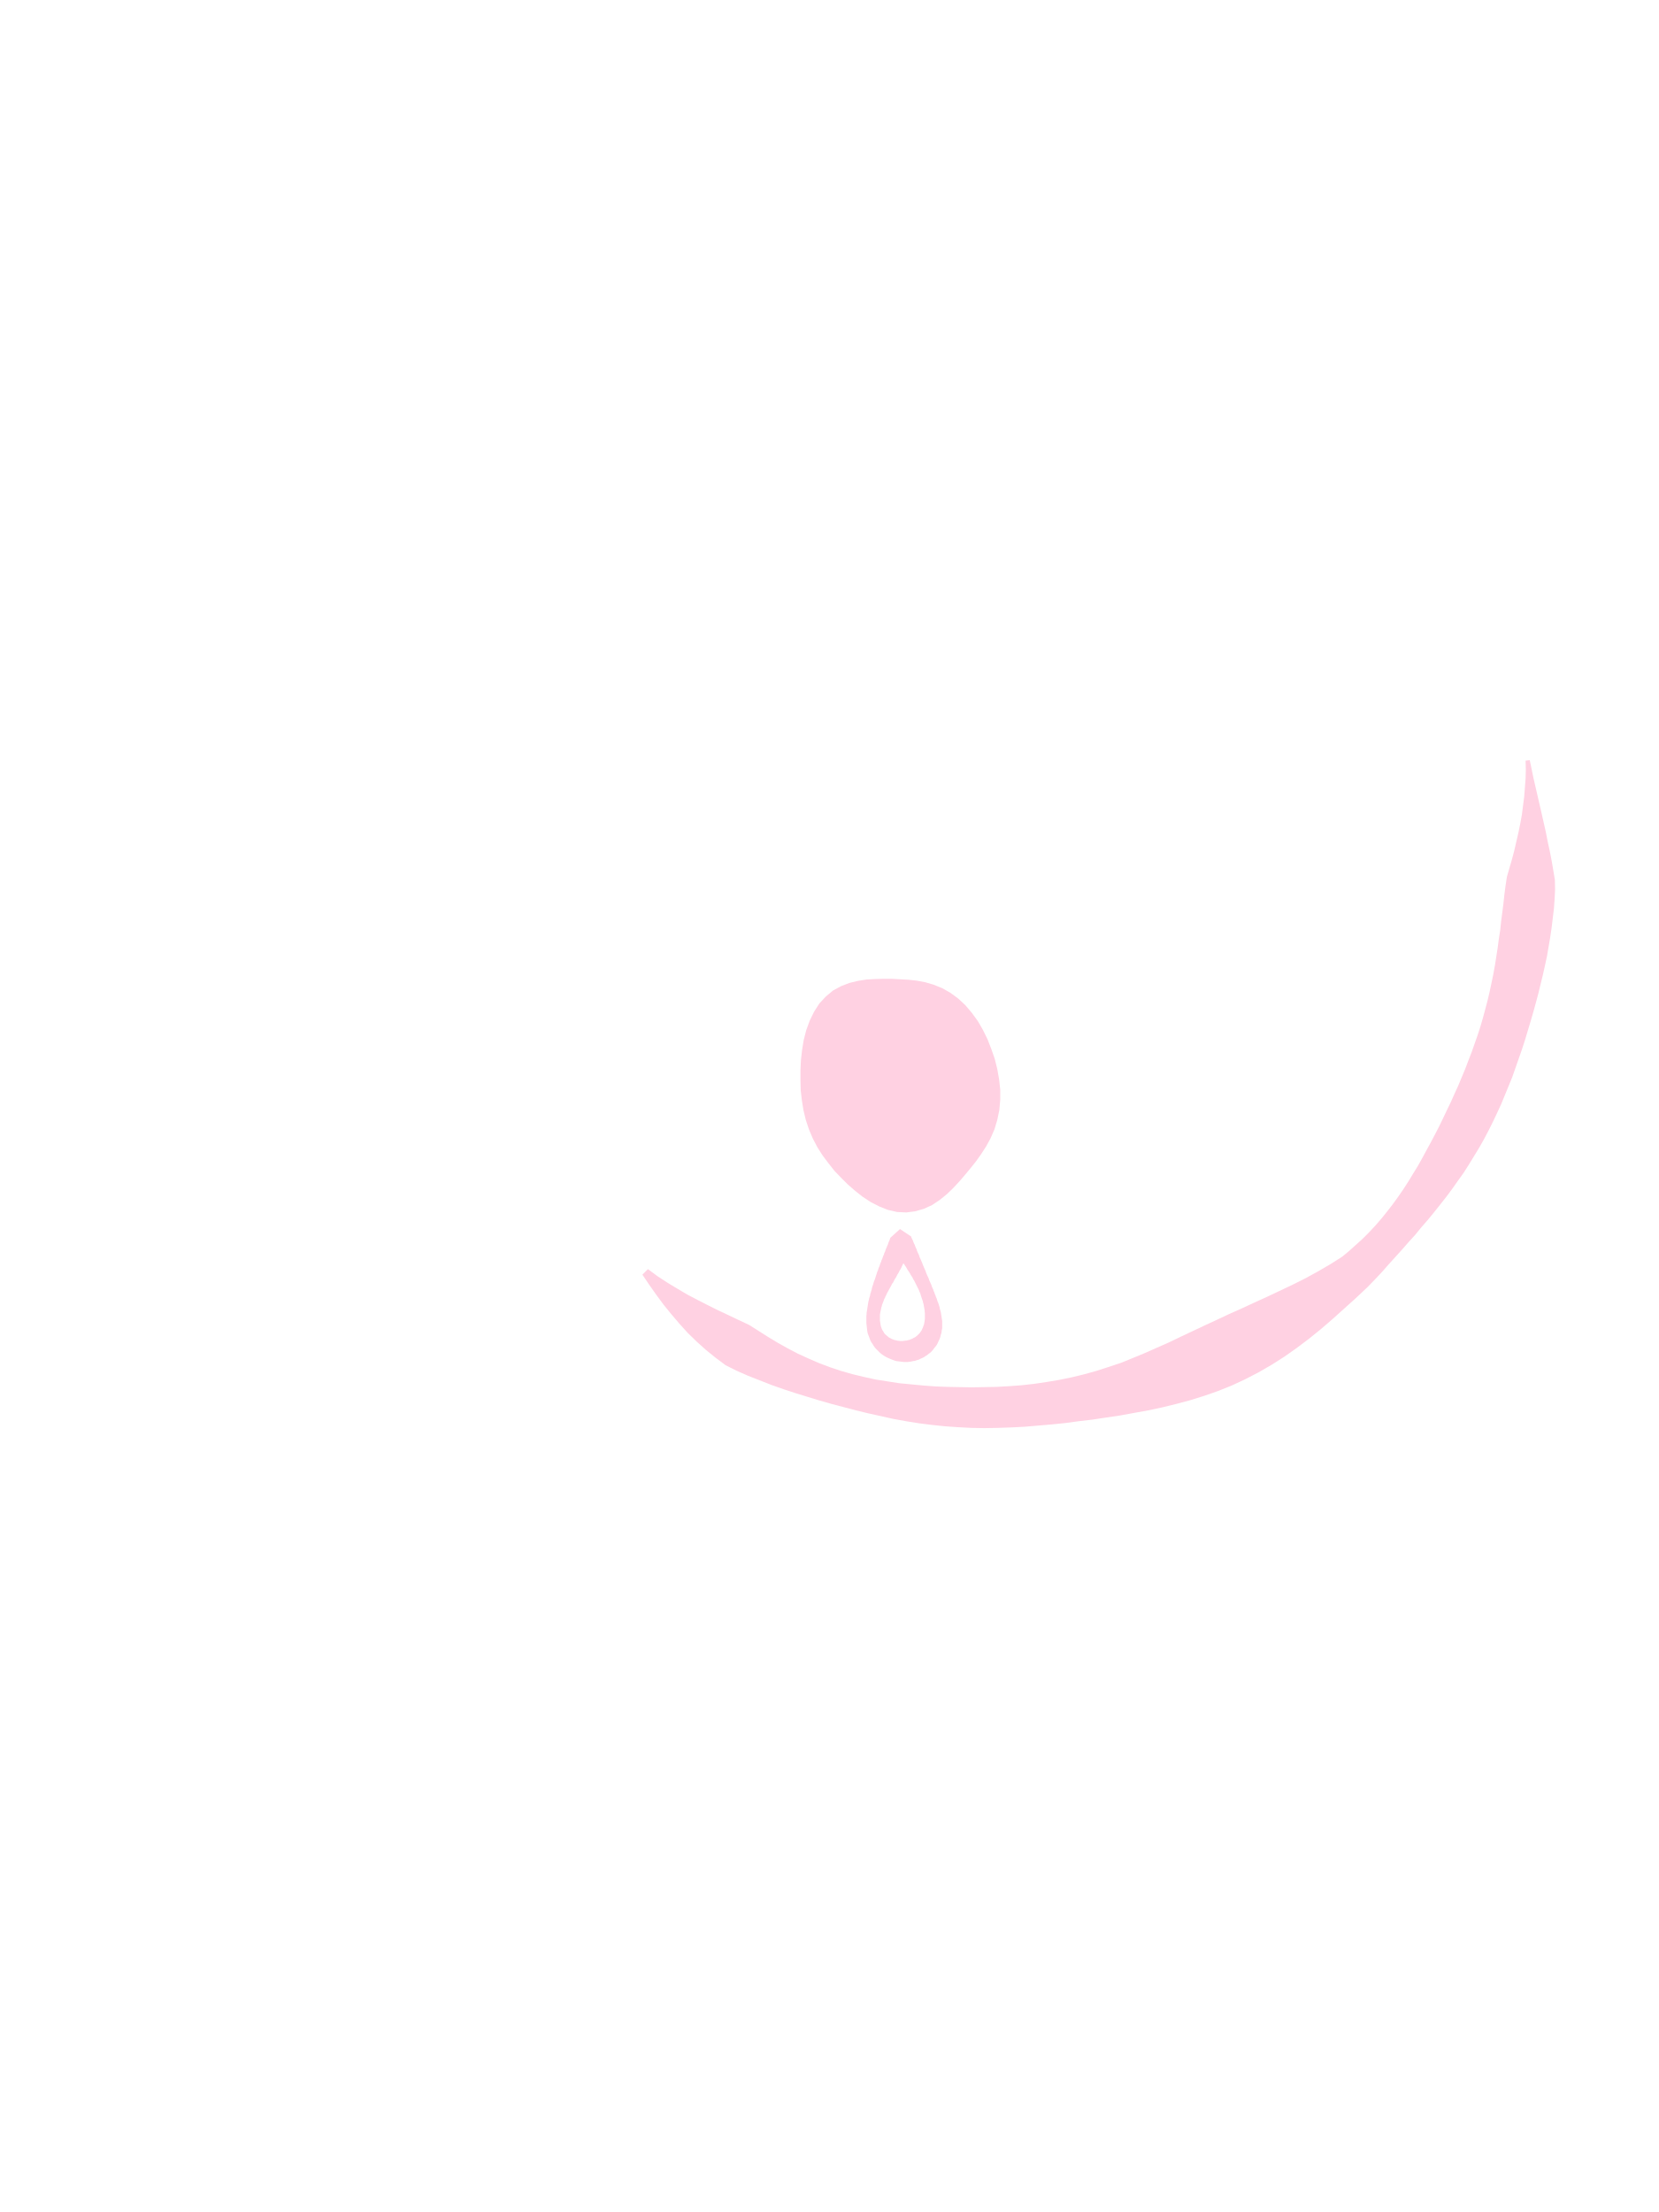
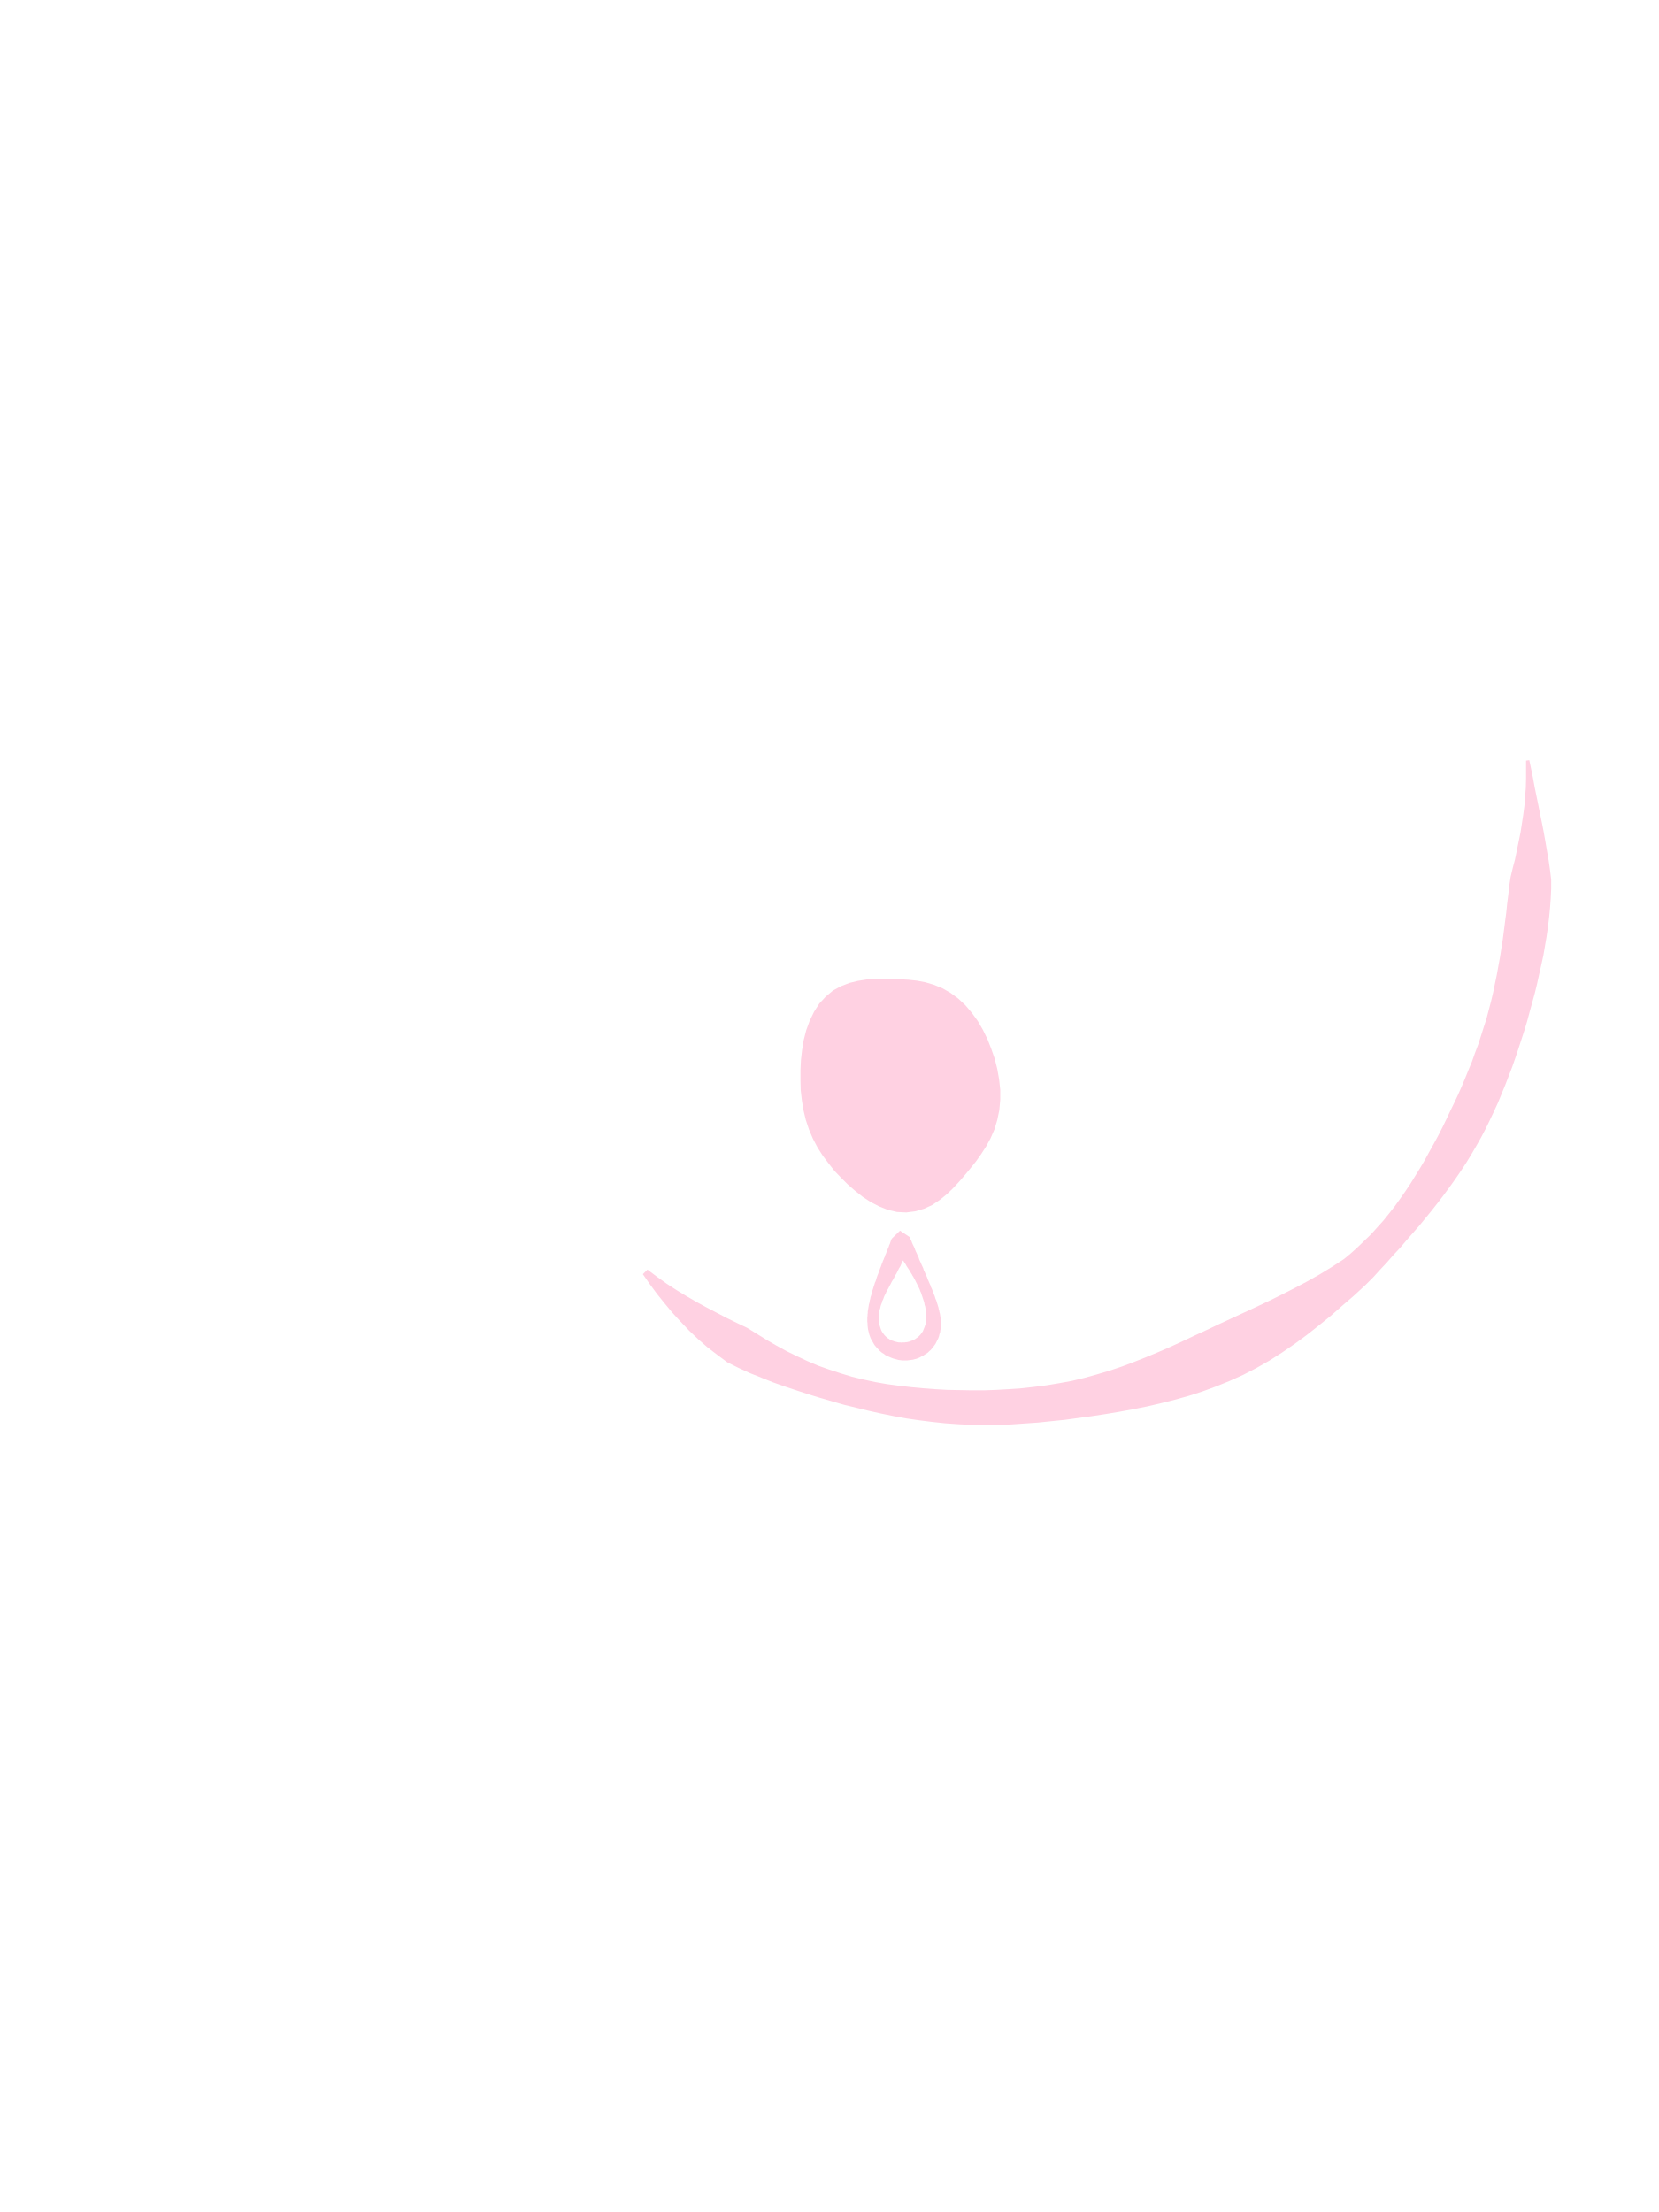
<svg xmlns="http://www.w3.org/2000/svg" viewBox="0 0 720 960" fill="#ffd1e2">
-   <path d="M278.8 553.2L281.7 557.5L284.8 561.9L287.9 566.1L291.3 570.3L294.8 574.4L298.4 578.4L302.3 582.2L306.3 585.8L310.5 589.2L314.9 592.5L319.7 594.9L324.7 597.1L329.8 599.1L334.9 601.1L340 602.9L345.2 604.6L350.4 606.2L355.6 607.8L360.9 609.3L366.2 610.7L371.5 612.1L376.9 613.4L382.3 614.6L387.7 615.8L393.2 616.8L398.8 617.7L404.4 618.4L410.1 619L415.8 619.4L421.5 619.7L427.2 619.8L433 619.7L438.8 619.5L444.7 619.2L450.5 618.7L456.4 618.2L462.3 617.6L468.2 616.8L474.2 616.1L480.1 615.2L486.2 614.3L492.2 613.2L498.3 612.1L504.4 610.8L510.5 609.3L516.5 607.7L522.6 605.8L528.6 603.7L534.6 601.3L540.4 598.6L546.2 595.6L551.9 592.3L557.4 588.8L562.8 585L568.1 581L573.3 576.8L578.4 572.4L583.4 567.9L588.4 563.4L593.5 558.6L596.8 555.2L599.8 552L602.7 548.7L605.6 545.5L608.5 542.3L611.3 539.1L614.2 535.9L616.9 532.6L619.7 529.4L622.4 526.1L625.1 522.7L627.7 519.4L630.3 515.9L632.7 512.5L635.2 509L637.5 505.4L639.7 501.8L641.9 498.2L644 494.5L646 490.7L647.9 486.9L649.7 483.1L651.5 479.2L653.1 475.3L654.7 471.4L656.3 467.5L657.7 463.5L659.1 459.5L660.5 455.5L661.8 451.5L663 447.5L664.2 443.5L665.4 439.4L666.5 435.4L667.6 431.3L668.6 427.2L669.6 423.1L670.5 419.1L671.4 414.9L672.1 410.8L672.8 406.7L673.4 402.6L673.9 398.4L674.4 394.3L674.7 390.1L674.9 386L674.8 381.8L674.1 377.6L673.4 373.5L672.6 369.4L671.7 365.3L670.9 361.2L670 357.2L669.1 353.2L668.2 349.3L667.3 345.4L666.4 341.5L665.5 337.6L664.7 333.7L663.9 329.9L662.1 330.1L662.2 334L662.1 337.9L661.8 341.8L661.5 345.7L661 349.6L660.5 353.5L659.8 357.4L659 361.3L658.1 365.2L657.2 369.1L656.2 372.9L655.1 376.7L654 380.5L653.4 384.4L652.9 388.2L652.5 392L652 395.9L651.5 399.7L651.1 403.6L650.5 407.4L650 411.2L649.4 415.1L648.8 418.9L648.1 422.8L647.3 426.6L646.5 430.4L645.6 434.2L644.6 438L643.6 441.7L642.5 445.5L641.3 449.2L640 452.9L638.7 456.6L637.3 460.2L635.9 463.9L634.4 467.5L632.9 471.1L631.3 474.6L629.7 478.2L628 481.7L626.3 485.3L624.6 488.8L622.8 492.3L621 495.7L619.1 499.2L617.2 502.7L615.3 506.1L613.2 509.5L611.2 512.8L609 516.2L606.8 519.4L604.4 522.7L602 525.8L599.5 528.9L596.9 531.9L594.1 534.9L591.3 537.7L588.3 540.4L585.3 543.1L582.5 545.4L577.3 548.7L571.8 551.9L566.3 554.9L560.7 557.7L555.2 560.3L549.7 562.9L544.2 565.4L538.8 567.9L533.4 570.3L528.1 572.8L522.9 575.2L517.6 577.7L512.5 580.1L507.3 582.6L502.1 584.9L496.9 587.2L491.6 589.4L486.4 591.5L481 593.3L475.7 595L470.3 596.5L464.9 597.8L459.5 598.9L454.1 599.8L448.7 600.6L443.3 601.2L437.9 601.6L432.5 601.9L427.1 602L421.8 602.1L416.4 602L411.2 601.9L405.9 601.7L400.6 601.3L395.4 600.8L390.2 600.3L385.1 599.5L380 598.7L375 597.6L370 596.4L365.1 595L360.3 593.4L355.5 591.6L350.9 589.6L346.3 587.5L341.9 585.2L337.6 582.8L333.3 580.2L329.2 577.6L325.1 575L320.6 572.9L316.2 570.8L311.7 568.7L307.3 566.5L302.8 564.2L298.4 561.9L294 559.3L289.7 556.7L285.4 553.9L281.2 550.8Z" />
-   <path d="M390.6 533.4L386.4 537.2L386.2 537.8L386 538.4L385.7 539L385.5 539.6L385.3 540.2L385 540.8L384.8 541.4L384.5 542L384.3 542.6L384.1 543.2L383.8 543.8L383.6 544.5L383.3 545.1L383.1 545.7L382.9 546.3L382.6 546.9L382.4 547.6L382.1 548.2L381.9 548.8L381.7 549.5L381.4 550.1L381.2 550.7L381 551.4L380.7 552L380.5 552.7L380.3 553.3L380.1 553.9L379.9 554.6L379.7 555.2L379.4 555.9L379.2 556.5L379 557.2L378.8 557.8L378.6 558.4L378.4 559.1L378.3 559.7L378.1 560.3L377.9 561L377.7 561.6L377.6 562.3L377.4 562.9L377.2 563.5L377.1 564.1L376.9 564.8L376.8 565.4L376.7 566L376.6 566.7L376.5 567.3L376.4 567.9L376.3 568.6L376.2 569.2L376.1 569.8L376.1 570.4L376 571.1L376 571.7L376 572.4L376 573L376 573.6L376 574.2L376.1 575.1L376.2 576L376.3 576.9L376.4 577.8L376.6 578.7L376.9 579.5L377.2 580.3L377.5 581.1L377.8 581.9L378.2 582.6L378.7 583.3L379.1 584L379.6 584.7L380.1 585.3L380.7 585.9L381.3 586.5L381.9 587.1L382.5 587.6L383.2 588.1L383.8 588.5L384.5 588.9L385.3 589.3L386 589.6L386.7 589.9L387.5 590.2L388.3 590.5L389 590.7L389.8 590.8L390.6 590.9L391.4 591L392.3 591.1L393.1 591.1L393.9 591.1L394.7 591L395.5 590.9L396.3 590.7L397.1 590.6L397.9 590.3L398.7 590.1L399.5 589.7L400.2 589.4L401 589L401.7 588.5L402.4 588.1L403.1 587.5L403.8 587L404.4 586.4L405 585.7L405.5 585L406.1 584.3L406.6 583.6L407 582.8L407.4 581.9L407.8 581.1L408.1 580.2L408.3 579.3L408.6 578.4L408.7 577.4L408.9 576.5L408.9 575.5L408.9 574.7L408.9 574L408.9 573.3L408.8 572.7L408.7 572L408.6 571.3L408.5 570.7L408.4 570L408.3 569.4L408.1 568.7L407.9 568.1L407.8 567.4L407.6 566.8L407.4 566.1L407.2 565.5L406.9 564.8L406.7 564.2L406.5 563.5L406.2 562.9L406 562.2L405.7 561.6L405.5 560.9L405.2 560.3L405 559.6L404.7 559L404.4 558.3L404.2 557.6L403.9 557L403.6 556.3L403.3 555.7L403.1 555L402.8 554.3L402.5 553.7L402.2 553L401.9 552.3L401.7 551.6L401.4 551L401.1 550.3L400.8 549.6L400.5 548.9L400.3 548.3L400 547.6L399.7 546.9L399.4 546.2L399.1 545.6L398.9 544.9L398.6 544.2L398.3 543.6L398 542.9L397.8 542.2L397.5 541.6L397.2 540.9L397 540.3L396.7 539.7L396.4 539L396.2 538.4L395.9 537.8L395.6 537.2L395.4 536.6L390.6 533.4L391.4 542.6L387.2 540.7L387.6 541.3L388 541.9L388.3 542.5L388.7 543.1L389.1 543.7L389.4 544.2L389.8 544.8L390.2 545.4L390.6 546L391 546.6L391.4 547.2L391.8 547.8L392.2 548.4L392.6 549L393 549.6L393.4 550.2L393.7 550.8L394.1 551.4L394.5 552L394.9 552.6L395.2 553.2L395.6 553.8L396 554.4L396.3 555.1L396.7 555.7L397 556.3L397.3 556.9L397.6 557.5L397.9 558.1L398.2 558.7L398.5 559.3L398.8 559.9L399 560.5L399.3 561.1L399.5 561.7L399.7 562.4L399.9 563L400.1 563.6L400.3 564.2L400.5 564.7L400.6 565.3L400.8 565.9L400.9 566.5L401 567.1L401.1 567.6L401.2 568.2L401.3 568.8L401.3 569.3L401.4 569.8L401.4 570.4L401.4 570.9L401.4 571.4L401.4 571.9L401.4 572.4L401.3 572.9L401.3 573.3L401.2 573.8L401.1 574.2L401.1 574.5L400.9 575.1L400.7 575.6L400.5 576.2L400.3 576.6L400.1 577.1L399.9 577.5L399.6 577.9L399.4 578.2L399.1 578.6L398.8 578.9L398.5 579.2L398.3 579.4L398 579.7L397.7 579.9L397.4 580.2L397 580.4L396.7 580.6L396.4 580.7L396.1 580.9L395.7 581.1L395.3 581.2L395 581.4L394.6 581.5L394.2 581.6L393.8 581.7L393.4 581.8L393 581.8L392.6 581.9L392.2 581.9L391.8 582L391.4 582L391 582L390.6 582L390.1 581.9L389.7 581.9L389.3 581.8L388.9 581.7L388.5 581.6L388 581.5L387.6 581.3L387.2 581.2L386.8 581L386.5 580.8L386.1 580.6L385.7 580.4L385.4 580.1L385 579.8L384.7 579.5L384.3 579.2L384 578.9L383.7 578.5L383.5 578.1L383.2 577.6L382.9 577.2L382.7 576.7L382.5 576.2L382.3 575.6L382.2 575.1L382.1 574.5L382 573.8L381.9 573.3L381.9 572.8L381.9 572.3L381.9 571.9L381.9 571.4L381.9 570.9L381.9 570.4L382 569.9L382.1 569.4L382.2 568.9L382.3 568.4L382.4 567.9L382.5 567.4L382.7 566.9L382.8 566.3L383 565.8L383.2 565.3L383.4 564.8L383.6 564.2L383.8 563.7L384.1 563.2L384.3 562.6L384.6 562.1L384.8 561.6L385.1 561L385.4 560.5L385.7 559.9L386 559.4L386.3 558.8L386.6 558.3L386.9 557.7L387.2 557.1L387.6 556.6L387.9 556L388.2 555.4L388.5 554.9L388.9 554.3L389.2 553.7L389.5 553.1L389.9 552.5L390.2 551.9L390.5 551.3L390.9 550.7L391.2 550.1L391.5 549.4L391.8 548.8L392.1 548.2L392.4 547.5L392.7 546.9L393 546.2L393.3 545.6L393.6 544.9L393.8 544.2L394.1 543.5L394.3 542.9L394.6 542.2L394.8 541.5L395 540.8L395.2 540.1L391.4 542.6Z" />
+   <path d="M279 553L282 557.3L285.1 561.5L288.4 565.6L291.8 569.7L295.4 573.6L299.1 577.5L303 581.2L307 584.7L311.3 588L315.6 591.2L320.4 593.6L325.4 595.9L330.4 597.9L335.4 599.9L340.5 601.7L345.6 603.4L350.8 605.1L356 606.7L361.2 608.2L366.4 609.7L371.8 611L377.1 612.3L382.5 613.5L387.9 614.6L393.4 615.6L398.9 616.4L404.5 617.1L410.1 617.7L415.8 618.1L421.5 618.4L427.2 618.4L433 618.4L438.8 618.2L444.6 617.8L450.4 617.4L456.2 616.8L462.1 616.2L468 615.4L473.9 614.6L479.8 613.7L485.8 612.7L491.8 611.6L497.8 610.4L503.8 609L509.8 607.5L515.9 605.8L521.8 603.9L527.8 601.7L533.7 599.3L539.5 596.7L545.3 593.7L550.9 590.5L556.4 587L561.8 583.3L567.1 579.4L572.3 575.3L577.5 571.1L582.5 566.7L587.6 562.3L592.7 557.6L596 554.3L598.9 551.1L601.9 547.9L604.7 544.7L607.6 541.6L610.4 538.3L613.2 535.1L616 531.9L618.7 528.6L621.4 525.3L624 522L626.6 518.6L629.1 515.2L631.6 511.7L634 508.2L636.3 504.7L638.5 501.1L640.6 497.5L642.7 493.8L644.7 490L646.5 486.3L648.3 482.5L650.1 478.6L651.7 474.7L653.3 470.8L654.8 466.9L656.3 463L657.7 459L659 455.1L660.3 451.1L661.6 447.1L662.8 443.1L663.9 439L665 435L666.1 431L667.1 426.9L668 422.8L668.9 418.8L669.8 414.7L670.5 410.6L671.2 406.5L671.8 402.3L672.3 398.2L672.7 394.1L673 390L673.2 385.8L673.2 381.7L672.7 377.6L672.1 373.4L671.4 369.4L670.7 365.3L670 361.3L669.2 357.2L668.4 353.3L667.6 349.3L666.8 345.4L666 341.5L665.3 337.6L664.5 333.7L663.7 329.9L662.3 330.1L662.3 334L662.3 337.9L662.2 341.8L661.9 345.7L661.6 349.6L661.1 353.5L660.5 357.4L659.9 361.3L659.1 365.2L658.3 369.1L657.5 373L656.5 376.8L655.6 380.6L655 384.5L654.6 388.3L654.1 392.2L653.7 396.1L653.2 399.9L652.7 403.8L652.2 407.7L651.6 411.5L651 415.4L650.3 419.2L649.6 423.1L648.8 426.9L648 430.8L647.1 434.6L646.1 438.4L645.1 442.2L643.9 445.9L642.7 449.7L641.5 453.4L640.1 457.1L638.8 460.8L637.3 464.4L635.8 468.1L634.3 471.7L632.7 475.3L631 478.9L629.3 482.4L627.6 486L625.9 489.5L624.1 493L622.2 496.5L620.3 499.9L618.4 503.4L616.4 506.8L614.3 510.2L612.2 513.6L610 516.9L607.7 520.2L605.4 523.4L602.9 526.6L600.4 529.7L597.7 532.7L595 535.7L592.1 538.5L589.2 541.3L586.2 544L583.3 546.4L578.1 549.8L572.7 553.1L567.2 556.2L561.7 559.1L556.2 561.9L550.7 564.6L545.2 567.2L539.8 569.7L534.4 572.2L529 574.7L523.7 577.2L518.5 579.6L513.2 582.1L508 584.5L502.7 586.8L497.4 589L492.1 591.1L486.8 593.1L481.4 594.9L476 596.5L470.6 598L465.2 599.3L459.7 600.3L454.3 601.2L448.8 601.9L443.4 602.5L437.9 602.9L432.5 603.2L427.1 603.4L421.7 603.4L416.4 603.3L411.1 603.2L405.8 602.9L400.5 602.5L395.3 602L390.1 601.4L384.9 600.7L379.8 599.8L374.7 598.7L369.7 597.5L364.8 596L359.9 594.4L355.1 592.7L350.4 590.7L345.9 588.6L341.4 586.4L337 584L332.7 581.5L328.5 578.9L324.3 576.3L319.9 574.2L315.4 572L311 569.7L306.6 567.4L302.2 565L297.9 562.5L293.6 559.9L289.3 557.1L285.1 554.1L281 551Z" />
+   <path d="M390.6 534.1L387.1 537.5L386.8 538L386.6 538.6L386.4 539.2L386.2 539.8L385.9 540.4L385.7 541.1L385.4 541.7L385.2 542.3L385 542.9L384.7 543.5L384.5 544.1L384.2 544.7L384 545.4L383.7 546L383.5 546.6L383.2 547.2L383 547.8L382.7 548.5L382.5 549.1L382.3 549.7L382 550.4L381.8 551L381.5 551.6L381.3 552.3L381.1 552.9L380.8 553.6L380.6 554.2L380.4 554.8L380.2 555.5L380 556.1L379.7 556.7L379.5 557.4L379.3 558L379.1 558.6L378.9 559.3L378.7 559.9L378.5 560.5L378.4 561.1L378.2 561.8L378 562.4L377.8 563L377.7 563.7L377.5 564.3L377.4 564.9L377.3 565.5L377.1 566.1L377 566.8L376.9 567.4L376.8 568L376.7 568.6L376.6 569.2L376.6 569.9L376.5 570.5L376.5 571.1L376.4 571.7L376.4 572.4L376.4 573L376.4 573.6L376.5 574.2L376.5 575.1L376.6 576L376.7 576.8L376.9 577.7L377.1 578.5L377.3 579.3L377.6 580.1L377.9 580.9L378.3 581.6L378.7 582.3L379.1 583L379.5 583.7L380 584.3L380.5 584.9L381.1 585.5L381.6 586.1L382.2 586.6L382.8 587.1L383.5 587.5L384.1 588L384.8 588.4L385.5 588.7L386.2 589L386.9 589.3L387.7 589.6L388.4 589.8L389.2 590L389.9 590.2L390.7 590.3L391.5 590.4L392.2 590.4L393 590.4L393.8 590.4L394.6 590.3L395.4 590.2L396.2 590.1L396.9 589.9L397.7 589.7L398.5 589.4L399.2 589.1L399.9 588.7L400.6 588.4L401.3 587.9L402 587.5L402.7 587L403.3 586.4L403.9 585.9L404.5 585.2L405 584.6L405.5 583.9L406 583.2L406.4 582.4L406.8 581.6L407.2 580.8L407.5 580L407.7 579.1L408 578.2L408.1 577.3L408.3 576.4L408.3 575.4L408.4 574.6L408.3 574L408.3 573.3L408.2 572.7L408.2 572L408.1 571.4L408 570.7L407.9 570.1L407.7 569.4L407.6 568.8L407.4 568.2L407.3 567.5L407.1 566.9L406.9 566.2L406.7 565.6L406.5 564.9L406.3 564.3L406 563.7L405.8 563L405.6 562.4L405.3 561.7L405.1 561.1L404.8 560.4L404.6 559.8L404.3 559.1L404 558.5L403.8 557.8L403.5 557.2L403.2 556.5L402.9 555.8L402.6 555.2L402.4 554.5L402.1 553.8L401.8 553.2L401.5 552.5L401.2 551.8L400.9 551.2L400.7 550.5L400.4 549.8L400.1 549.2L399.8 548.5L399.5 547.8L399.2 547.2L398.9 546.5L398.7 545.8L398.4 545.2L398.1 544.5L397.8 543.8L397.5 543.2L397.2 542.5L397 541.9L396.7 541.2L396.4 540.6L396.1 540L395.8 539.3L395.6 538.7L395.3 538.1L395 537.5L394.8 536.9L390.6 534.1L391.4 541.9L387.9 540.3L388.2 540.9L388.5 541.5L388.9 542.1L389.3 542.8L389.6 543.4L390 544L390.4 544.6L390.8 545.2L391.1 545.8L391.5 546.4L391.9 547L392.3 547.6L392.7 548.2L393.1 548.8L393.4 549.4L393.8 550L394.2 550.6L394.6 551.2L395 551.8L395.3 552.4L395.7 553L396 553.6L396.4 554.2L396.7 554.8L397.1 555.5L397.4 556.1L397.7 556.7L398 557.3L398.3 557.9L398.6 558.5L398.9 559.1L399.2 559.8L399.4 560.4L399.7 561L399.9 561.6L400.1 562.2L400.3 562.8L400.5 563.4L400.7 564L400.9 564.6L401.1 565.2L401.2 565.8L401.3 566.4L401.5 566.9L401.6 567.5L401.7 568.1L401.7 568.7L401.8 569.2L401.9 569.7L401.9 570.3L401.9 570.8L401.9 571.3L401.9 571.8L401.9 572.3L401.9 572.8L401.9 573.3L401.8 573.8L401.7 574.2L401.7 574.6L401.5 575.2L401.3 575.8L401.1 576.3L400.9 576.8L400.7 577.3L400.5 577.8L400.2 578.2L399.9 578.6L399.7 578.9L399.4 579.3L399.1 579.6L398.8 579.9L398.5 580.2L398.1 580.5L397.8 580.7L397.5 580.9L397.1 581.2L396.7 581.4L396.4 581.6L396 581.7L395.6 581.9L395.2 582L394.8 582.2L394.4 582.3L394 582.4L393.5 582.5L393.1 582.5L392.7 582.6L392.2 582.6L391.8 582.6L391.3 582.7L390.9 582.6L390.4 582.6L390 582.6L389.5 582.5L389.1 582.4L388.7 582.3L388.2 582.2L387.8 582L387.4 581.9L386.9 581.7L386.5 581.5L386.1 581.3L385.7 581L385.3 580.8L385 580.5L384.6 580.2L384.3 579.9L383.9 579.5L383.6 579.1L383.3 578.7L383 578.3L382.7 577.8L382.5 577.4L382.3 576.9L382.1 576.3L381.9 575.7L381.7 575.1L381.6 574.5L381.5 573.8L381.5 573.3L381.4 572.8L381.4 572.3L381.4 571.8L381.4 571.4L381.5 570.9L381.5 570.4L381.6 569.9L381.6 569.3L381.7 568.8L381.8 568.3L382 567.8L382.1 567.3L382.2 566.8L382.4 566.2L382.6 565.7L382.8 565.2L382.9 564.6L383.2 564.1L383.4 563.6L383.6 563L383.8 562.5L384.1 561.9L384.4 561.4L384.6 560.8L384.9 560.3L385.2 559.7L385.5 559.2L385.8 558.6L386.1 558L386.4 557.5L386.7 556.9L387 556.3L387.3 555.8L387.7 555.2L388 554.6L388.3 554L388.6 553.4L389 552.8L389.3 552.2L389.6 551.6L389.9 551L390.2 550.4L390.6 549.8L390.9 549.2L391.2 548.5L391.5 547.9L391.8 547.2L392.1 546.6L392.4 546L392.6 545.3L392.9 544.6L393.2 544L393.4 543.3L393.7 542.6L393.9 541.9L394.1 541.2L394.3 540.5L394.5 539.8L391.4 541.9Z" />
  <path d="M432.8 463.9L433.6 468.4L434.1 472.9L434.1 477.3L433.7 481.8L432.8 486.1L431.6 490.1L429.9 494L428 497.5L425.8 500.9L423.6 504L421.2 507L418.8 509.9L416.3 512.8L413.7 515.6L410.9 518.3L407.8 520.8L404.5 523L401 524.6L397.2 525.7L393.3 526.2L389.3 526L385.4 525.1L381.6 523.6L377.9 521.7L374.4 519.4L371.1 516.8L368 514.1L365.1 511.2L362.2 508.2L359.6 504.9L357.1 501.6L354.8 498L352.8 494.2L351.1 490.2L349.7 486L348.7 481.8L348 477.5L347.5 473.1L347.4 468.8L347.4 464.4L347.6 460.1L348.1 455.7L348.8 451.4L349.9 447.1L351.4 443L353.3 439.1L355.6 435.5L358.4 432.5L361.5 429.9L365 428L368.6 426.6L372.3 425.7L376.1 425.1L379.8 424.9L383.4 424.8L387 424.8L390.6 425L394.2 425.2L397.9 425.6L401.6 426.3L405.3 427.4L409 428.9L412.5 430.9L415.9 433.4L419 436.3L421.8 439.6L424.4 443.2L426.6 447L428.6 451.1L430.2 455.2L431.7 459.5Z" />
</svg>
